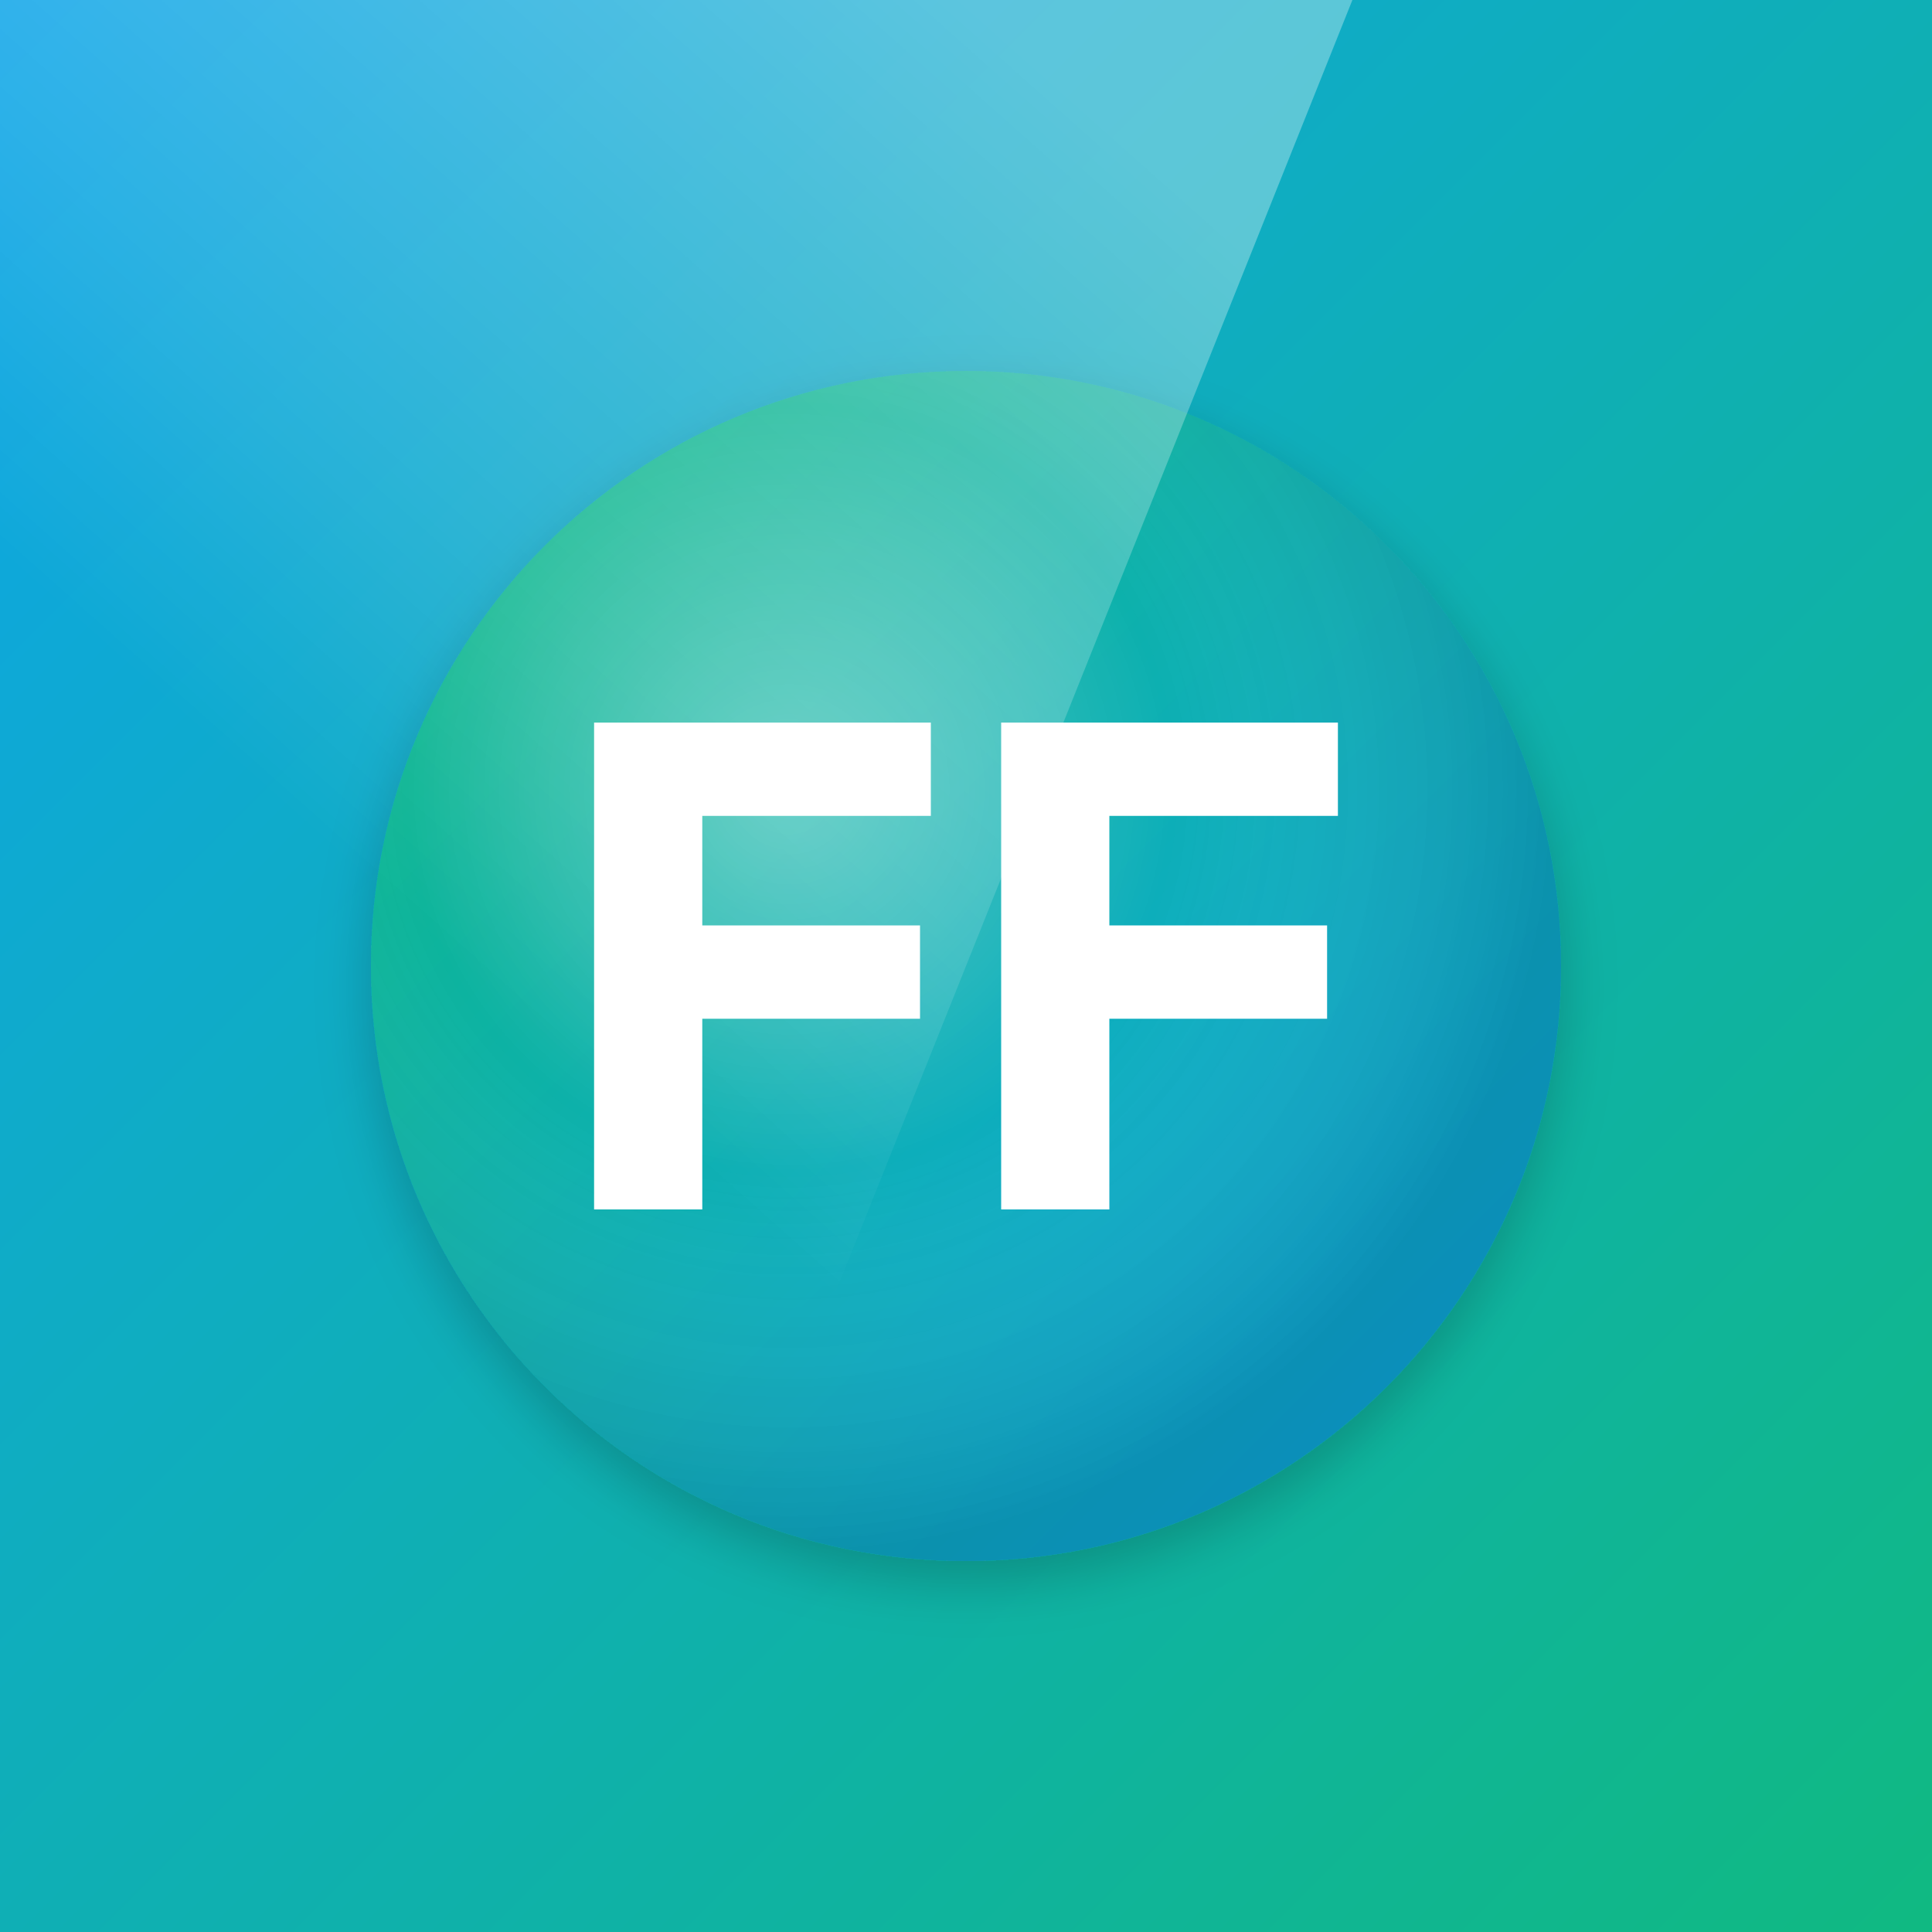
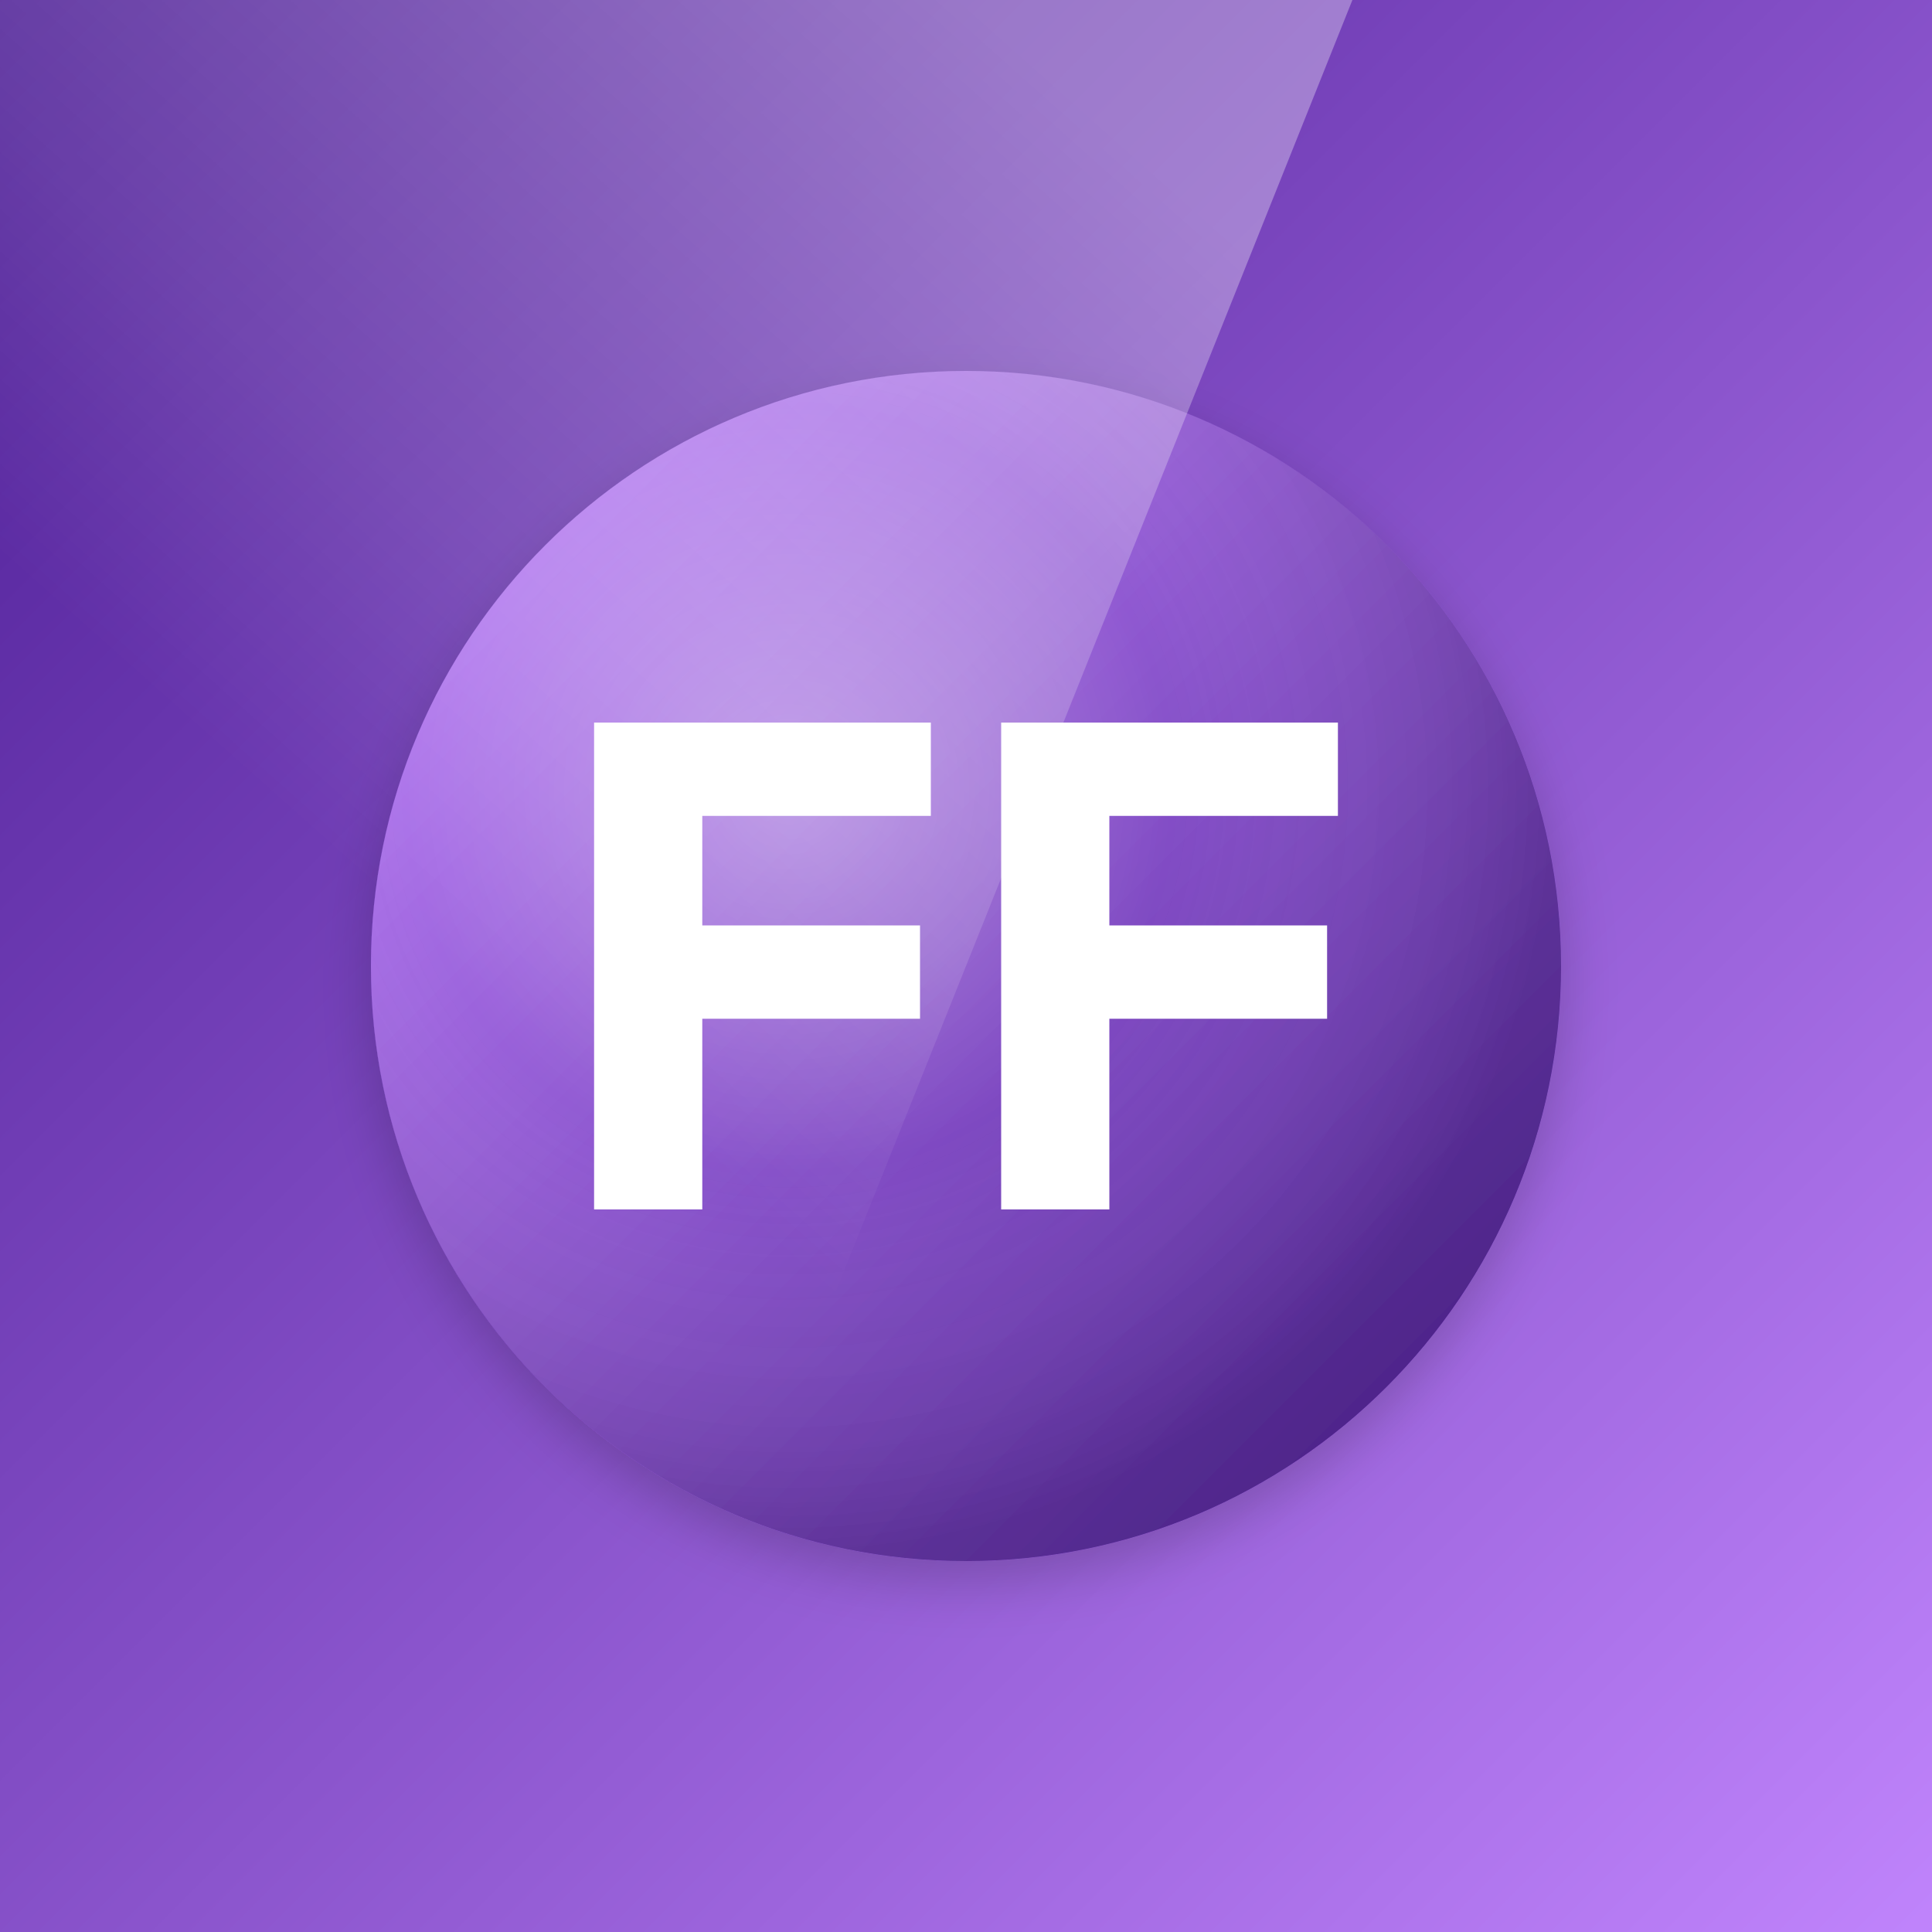
<svg xmlns="http://www.w3.org/2000/svg" viewBox="0 0 100 100">
  <defs>
    <linearGradient id="bg-grad" x1="0%" y1="0%" x2="100%" y2="100%">
-       <stop offset="0%" stop-color="#0ea5e9" />
-       <stop offset="100%" stop-color="#10b981" />
+       <stop offset="0%" stop-color="#4c1d95" />
+       <stop offset="100%" stop-color="#c084fc" />
    </linearGradient>
    <linearGradient id="circle-grad" x1="0%" y1="0%" x2="100%" y2="100%">
-       <stop offset="0%" stop-color="#10b981" />
-       <stop offset="100%" stop-color="#0ea5e9" />
+       <stop offset="0%" stop-color="#c084fc" />
+       <stop offset="100%" stop-color="#4c1d95" />
    </linearGradient>
    <radialGradient id="sphere-light" cx="35%" cy="35%" r="65%">
      <stop offset="0%" stop-color="#ffffff" stop-opacity="0.3" />
      <stop offset="50%" stop-color="#ffffff" stop-opacity="0" />
      <stop offset="100%" stop-color="#000000" stop-opacity="0.15" />
    </radialGradient>
    <linearGradient id="sheen-grad" x1="70%" y1="0%" x2="20%" y2="80%">
      <stop offset="0%" stop-color="#ffffff" stop-opacity="0.32" />
      <stop offset="45%" stop-color="#ffffff" stop-opacity="0.12" />
      <stop offset="65%" stop-color="#ffffff" stop-opacity="0" />
      <stop offset="100%" stop-color="#ffffff" stop-opacity="0" />
    </linearGradient>
    <filter id="soft-shadow" x="-10%" y="-10%" width="120%" height="120%">
      <feDropShadow dx="0" dy="1.5" stdDeviation="2" flood-color="#000000" flood-opacity="0.2" />
    </filter>
  </defs>
  <rect width="100" height="100" fill="url(#bg-grad)" />
  <g transform="translate(15, 15) scale(0.7)">
    <circle cx="50" cy="50" r="44" fill="url(#circle-grad)" filter="url(#soft-shadow)" />
    <circle cx="50" cy="50" r="44" fill="url(#sphere-light)" />
    <path d="M22.5,32 H30.5 V68 H22.5 Z M28.6,47 H46.6 V53.9 H28.6 Z M28.6,32 H47.4 V38.9 H28.6 Z M52.6,32 H60.6 V68 H52.6 Z M58.7,47 H76.7 V53.9 H58.7 Z M58.7,32 H77.5 V38.9 H58.7 Z" fill="#ffffff" />
  </g>
  <path d="M 0,0 L 0,100 L 30,100 L 70,0 Z" fill="url(#sheen-grad)" pointer-events="none" />
</svg>
